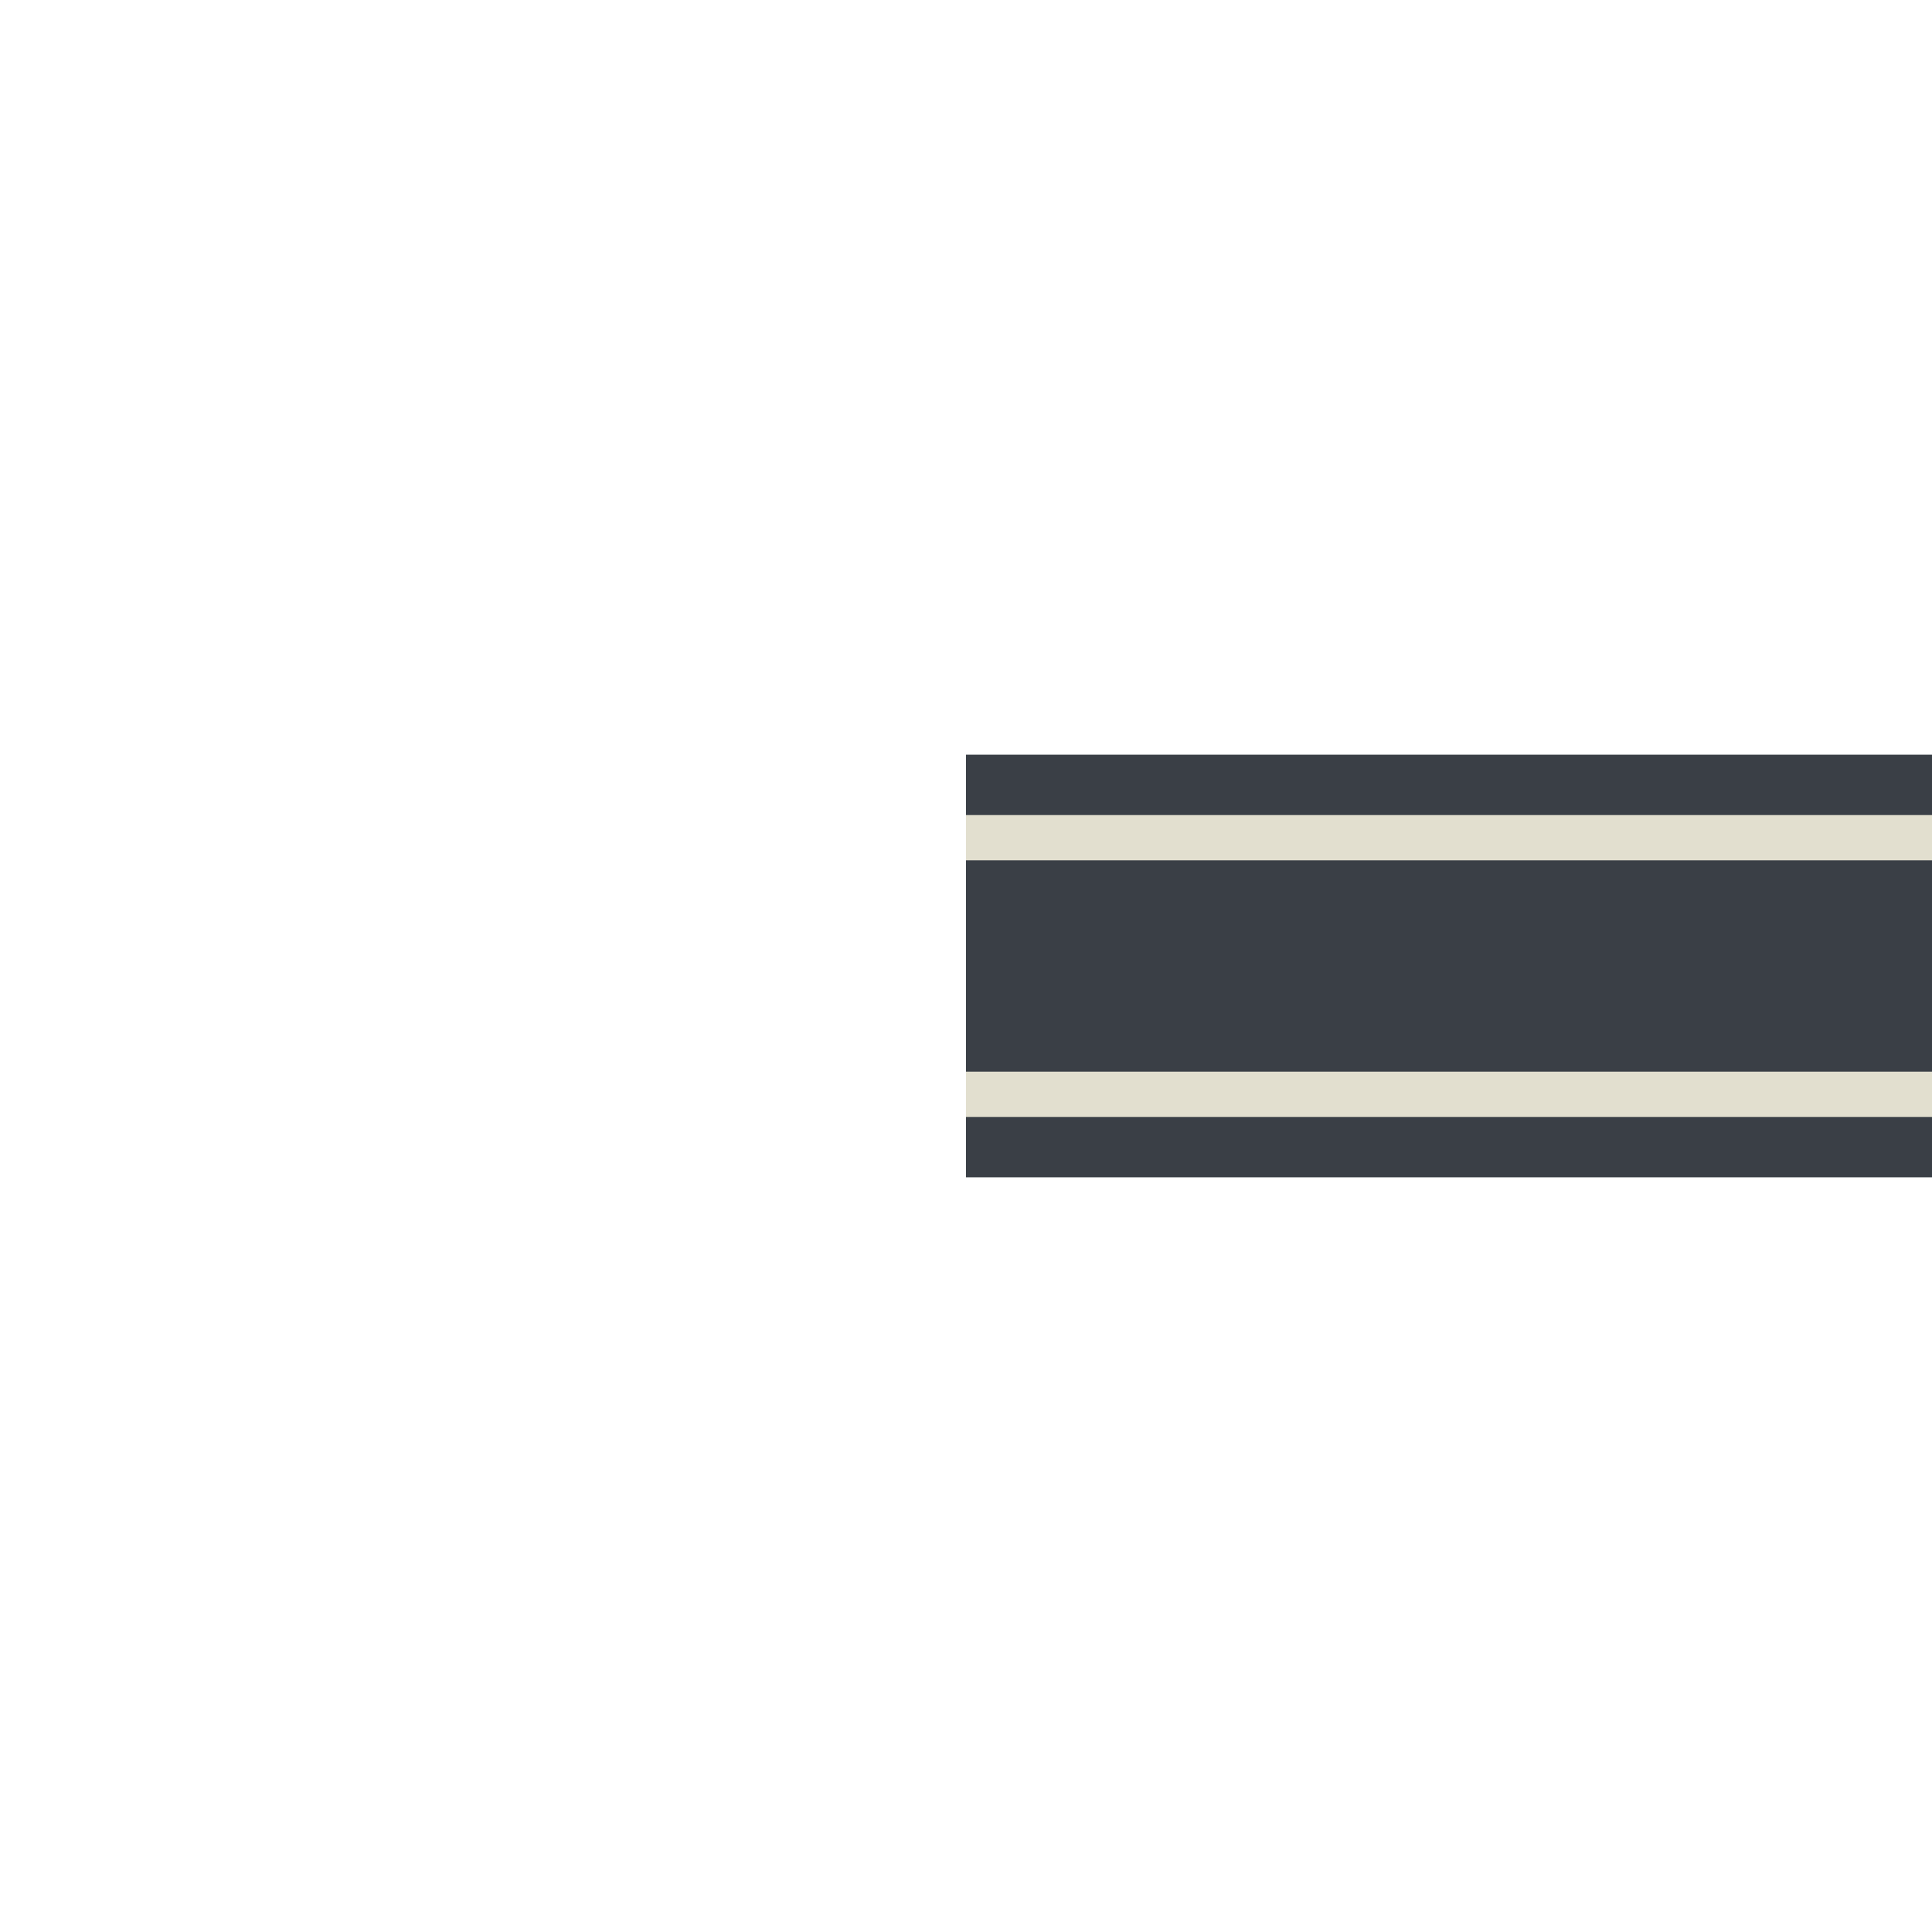
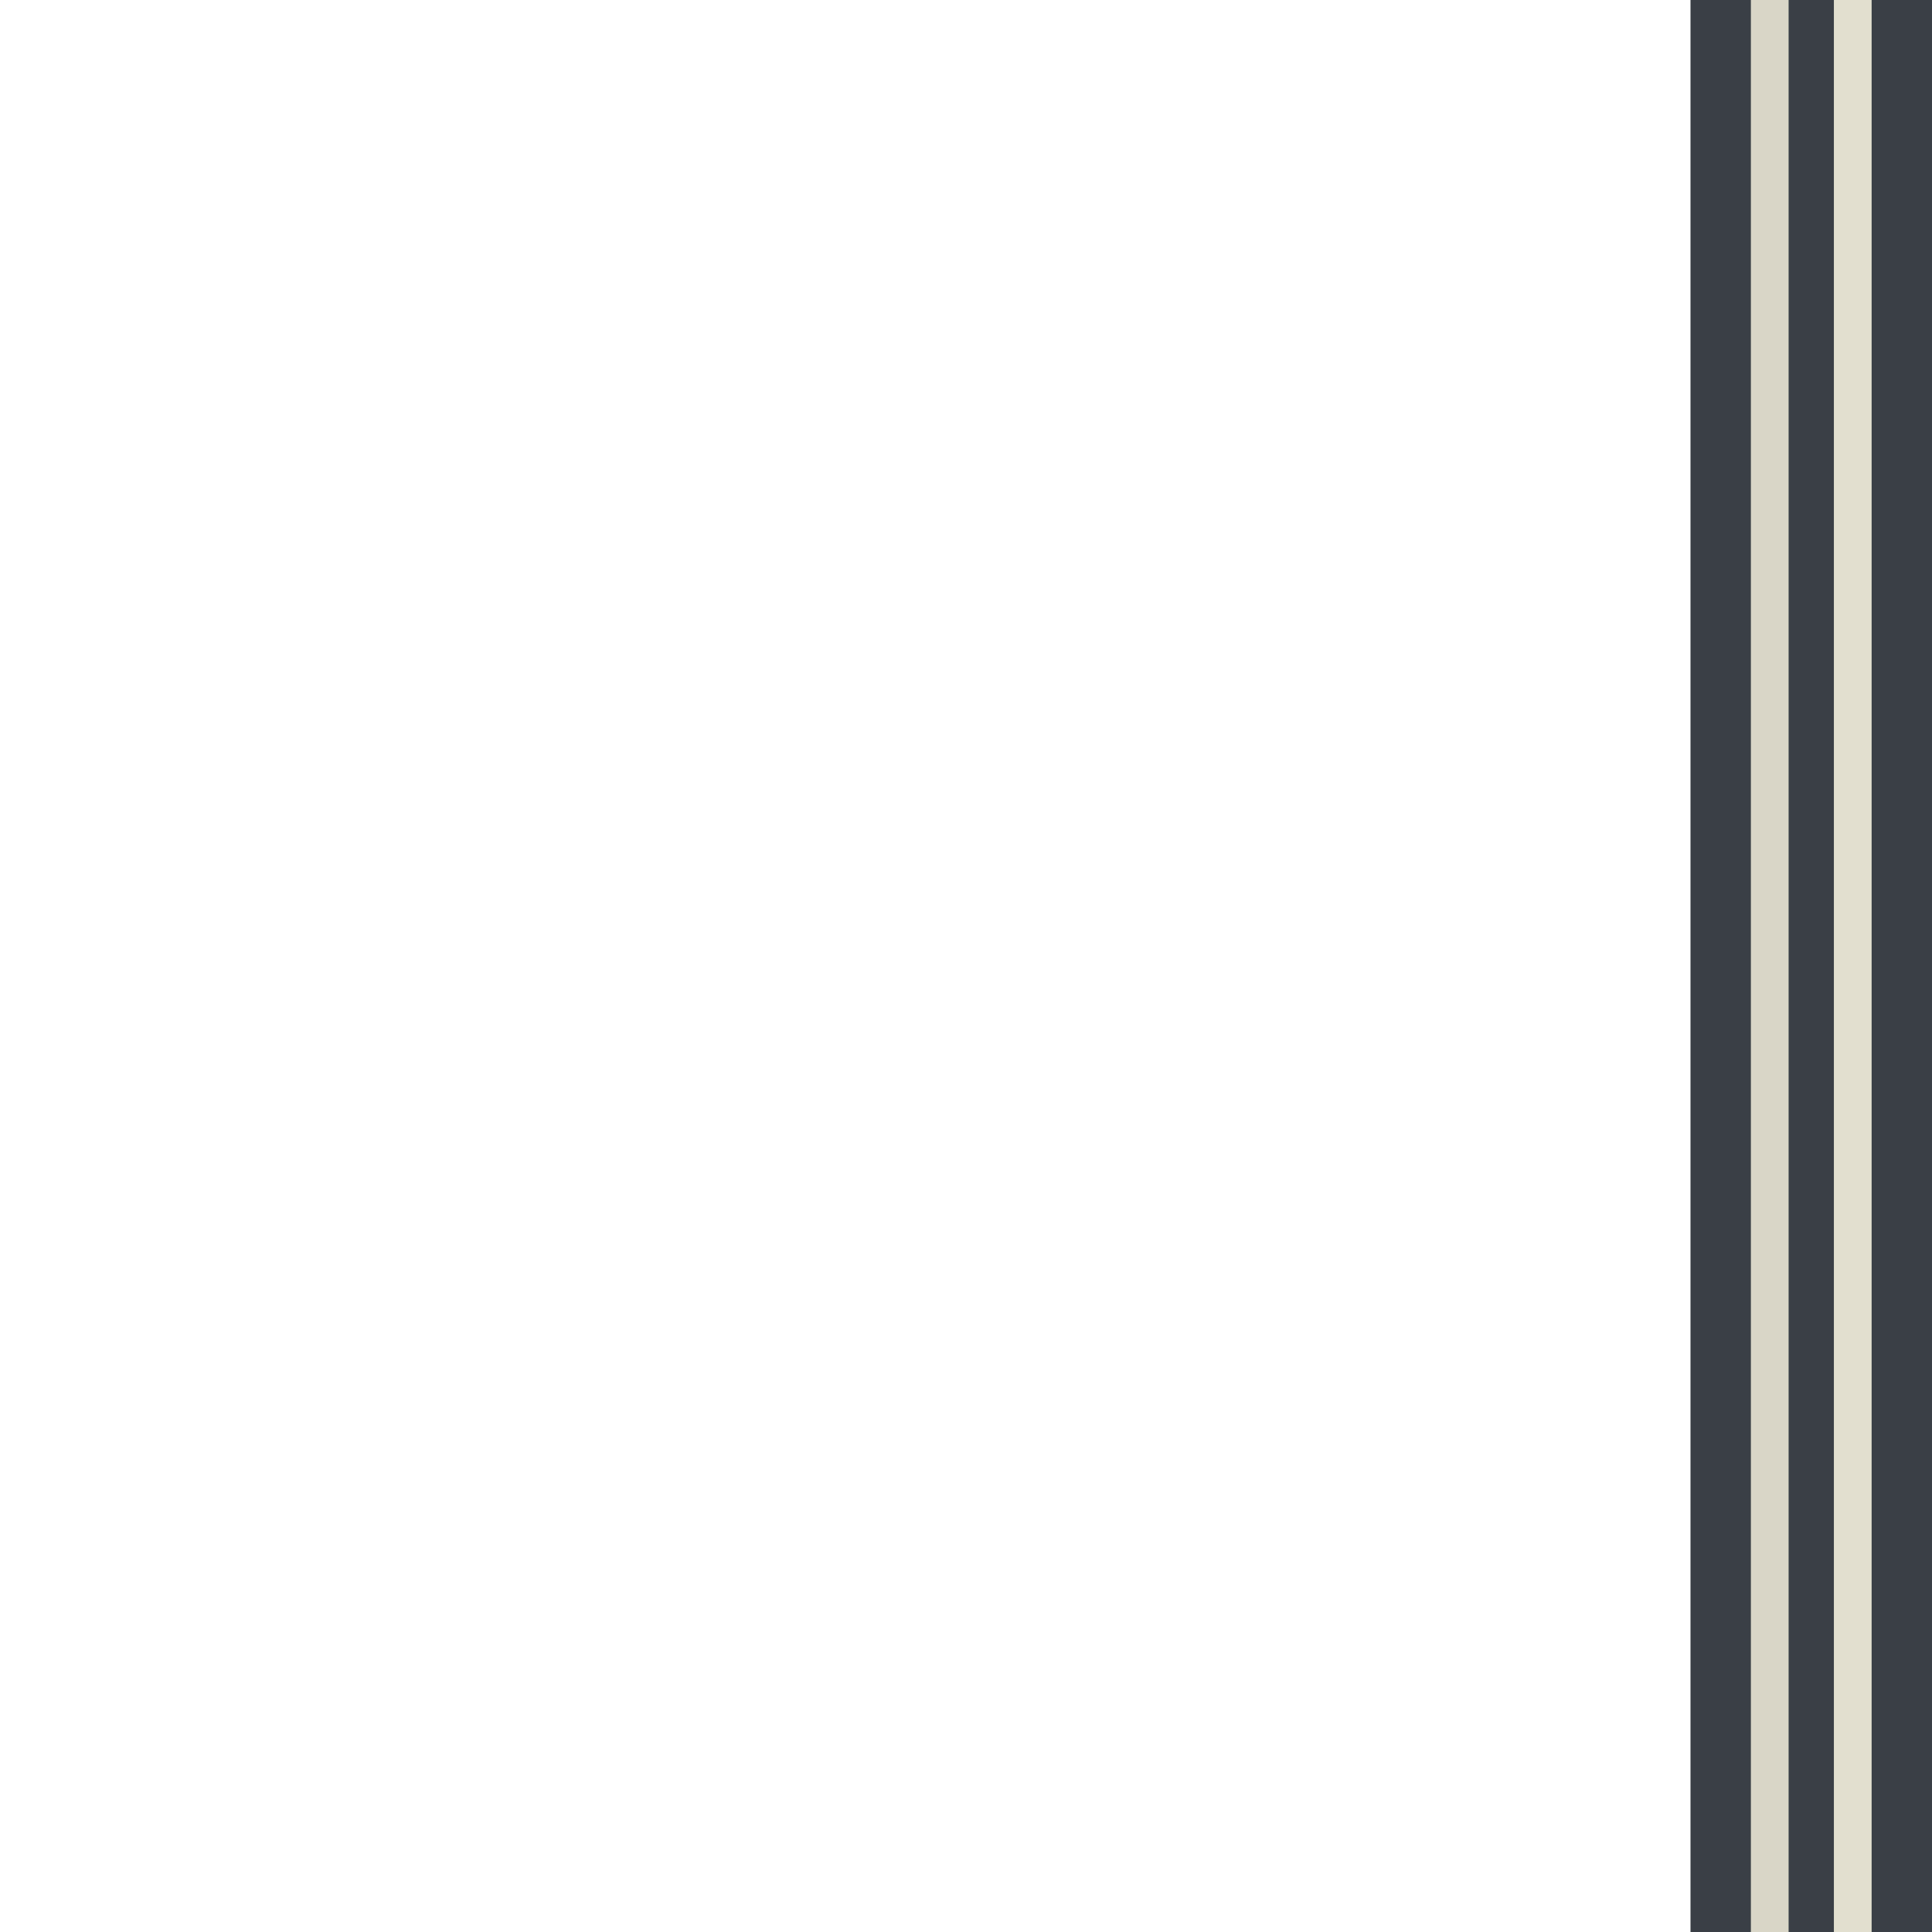
<svg xmlns="http://www.w3.org/2000/svg" width="64" height="64" viewBox="0 0 64 64">
  <rect width="64" height="64" fill="none" />
-   <rect x="32" y="25.0" width="32" height="14" fill="#3a3f46" />
-   <rect x="32" y="27.0" width="32" height="1.5" fill="#f4f1de" opacity="0.9" />
-   <rect x="32" y="35.5" width="32" height="1.5" fill="#f4f1de" opacity="0.9" />
+   <rect x="56" y="0" width="8" height="64" fill="#3a3f46" />
+   <rect x="58" y="0" width="1.25" height="64" fill="#f4f1de" opacity="0.85" />
+   <rect x="60.75" y="0" width="1.25" height="64" fill="#f4f1de" opacity="0.9" />
</svg>
